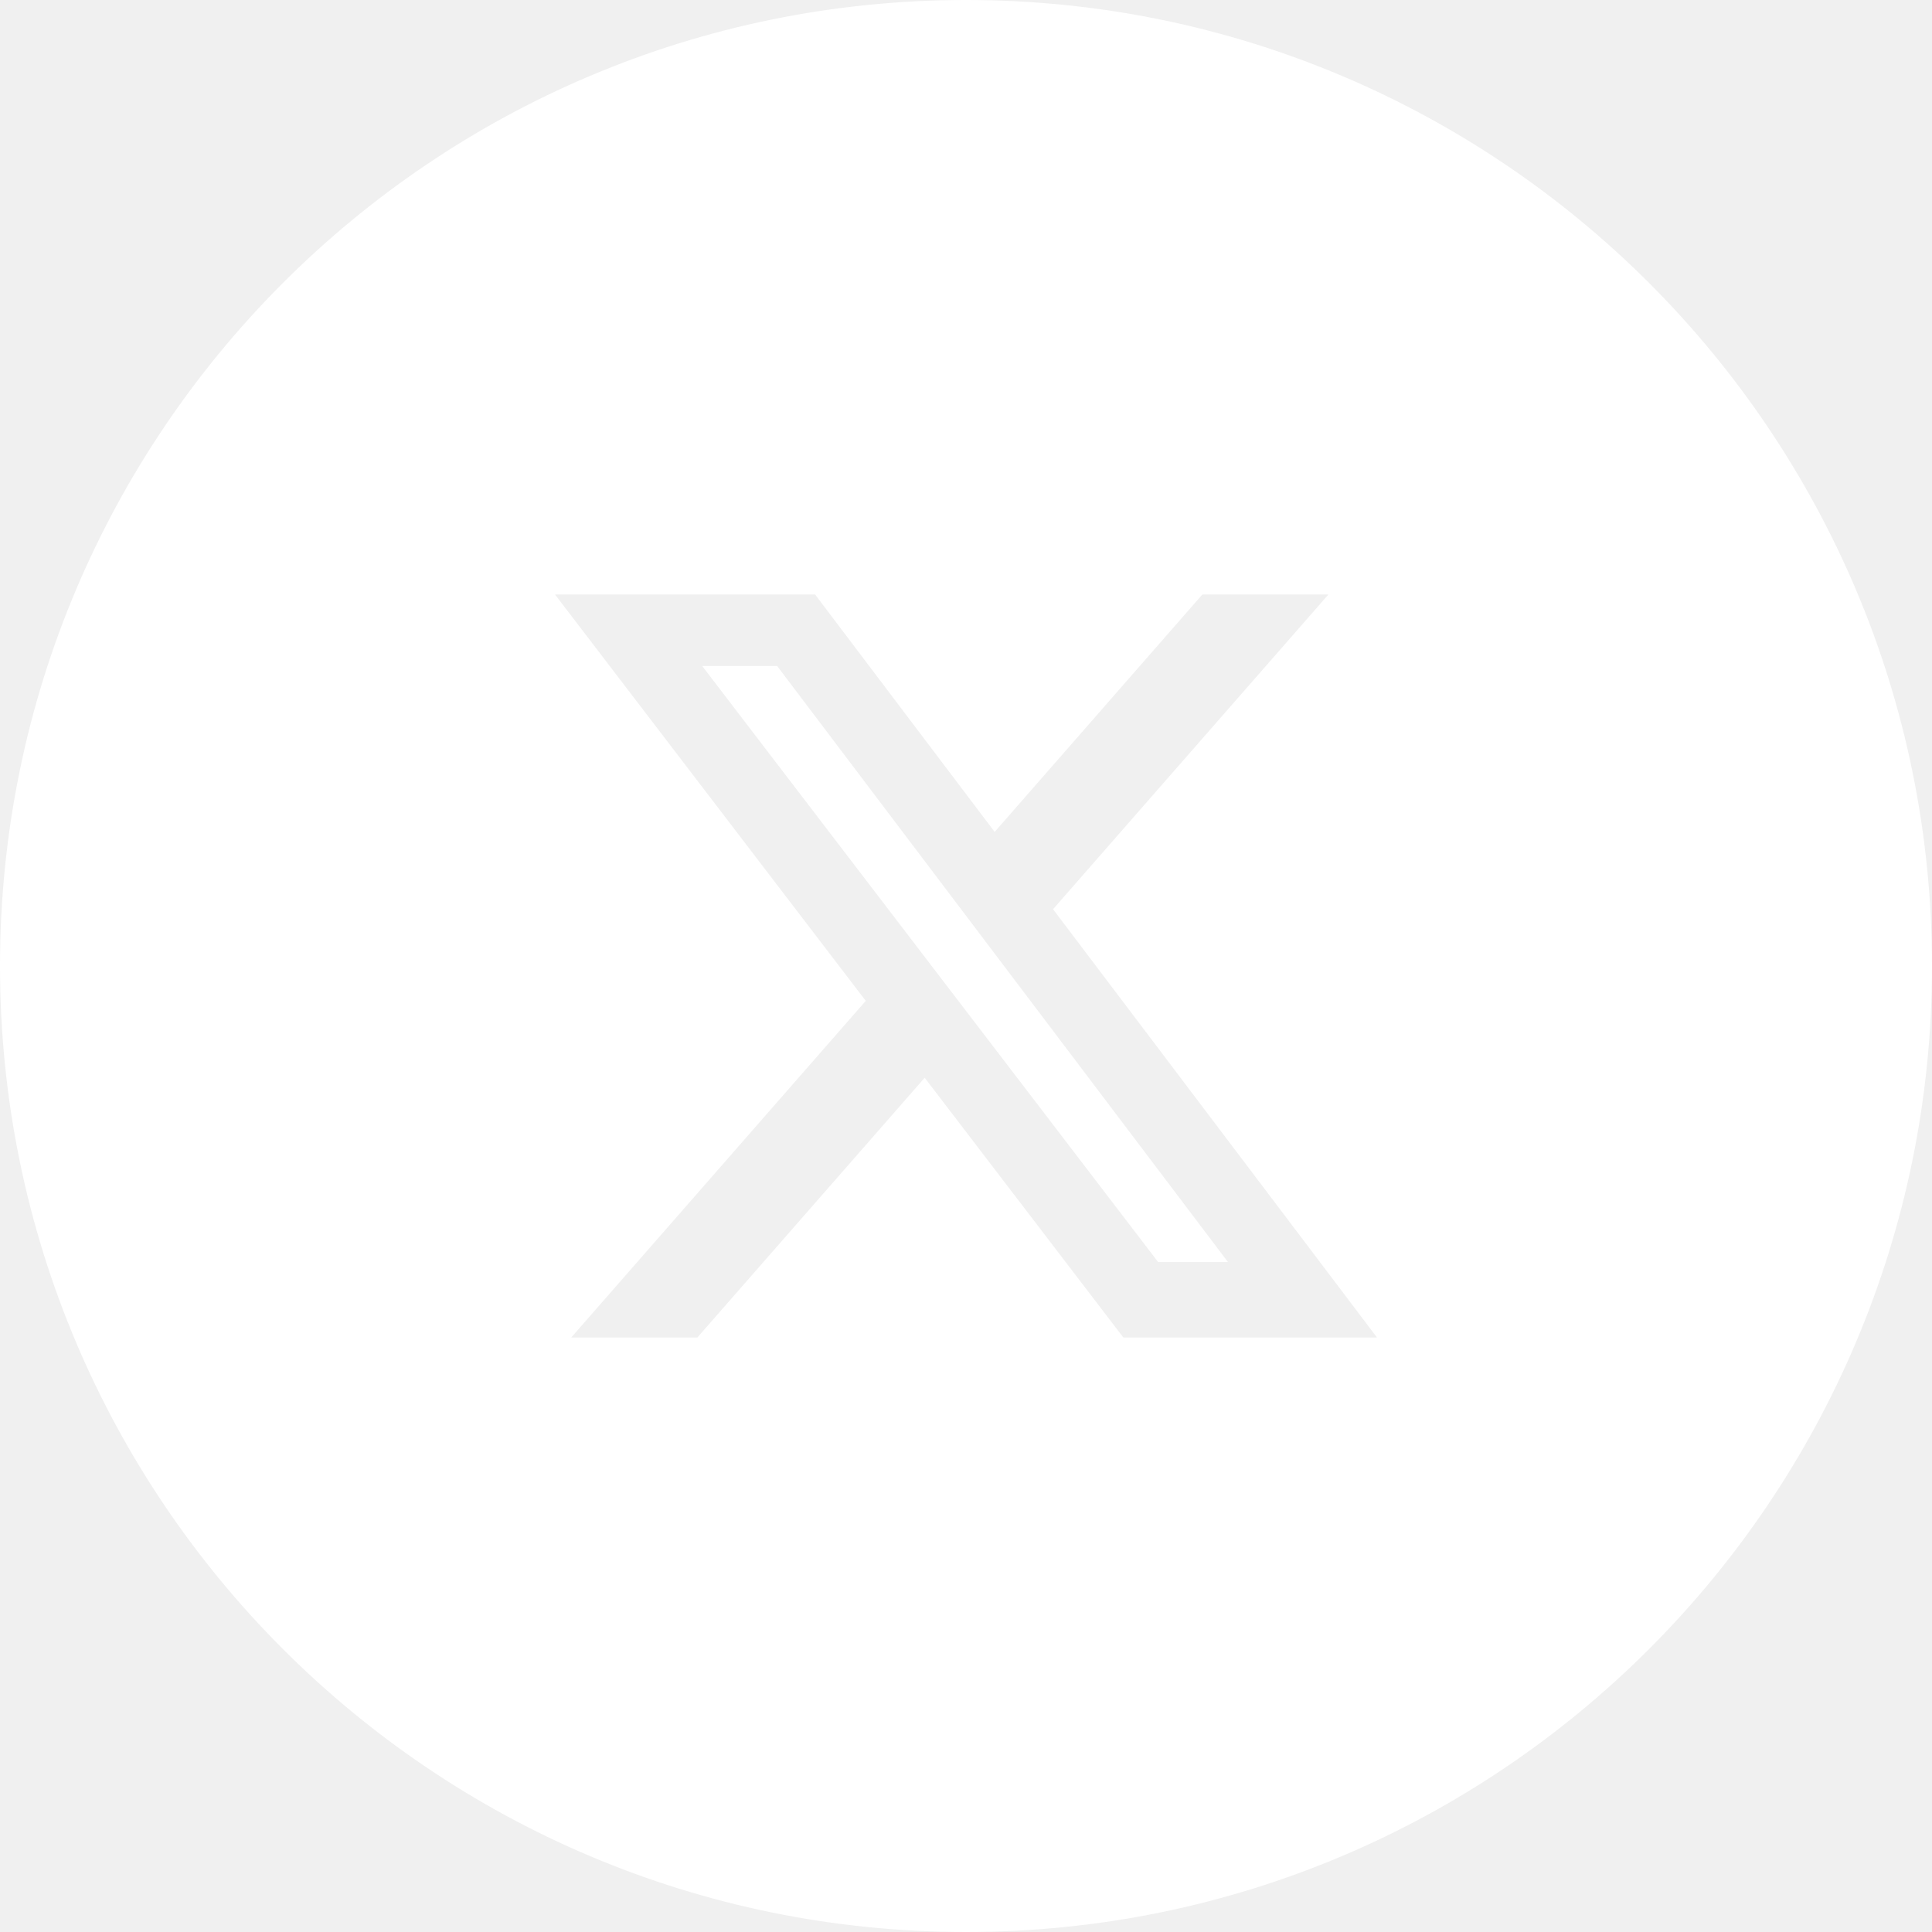
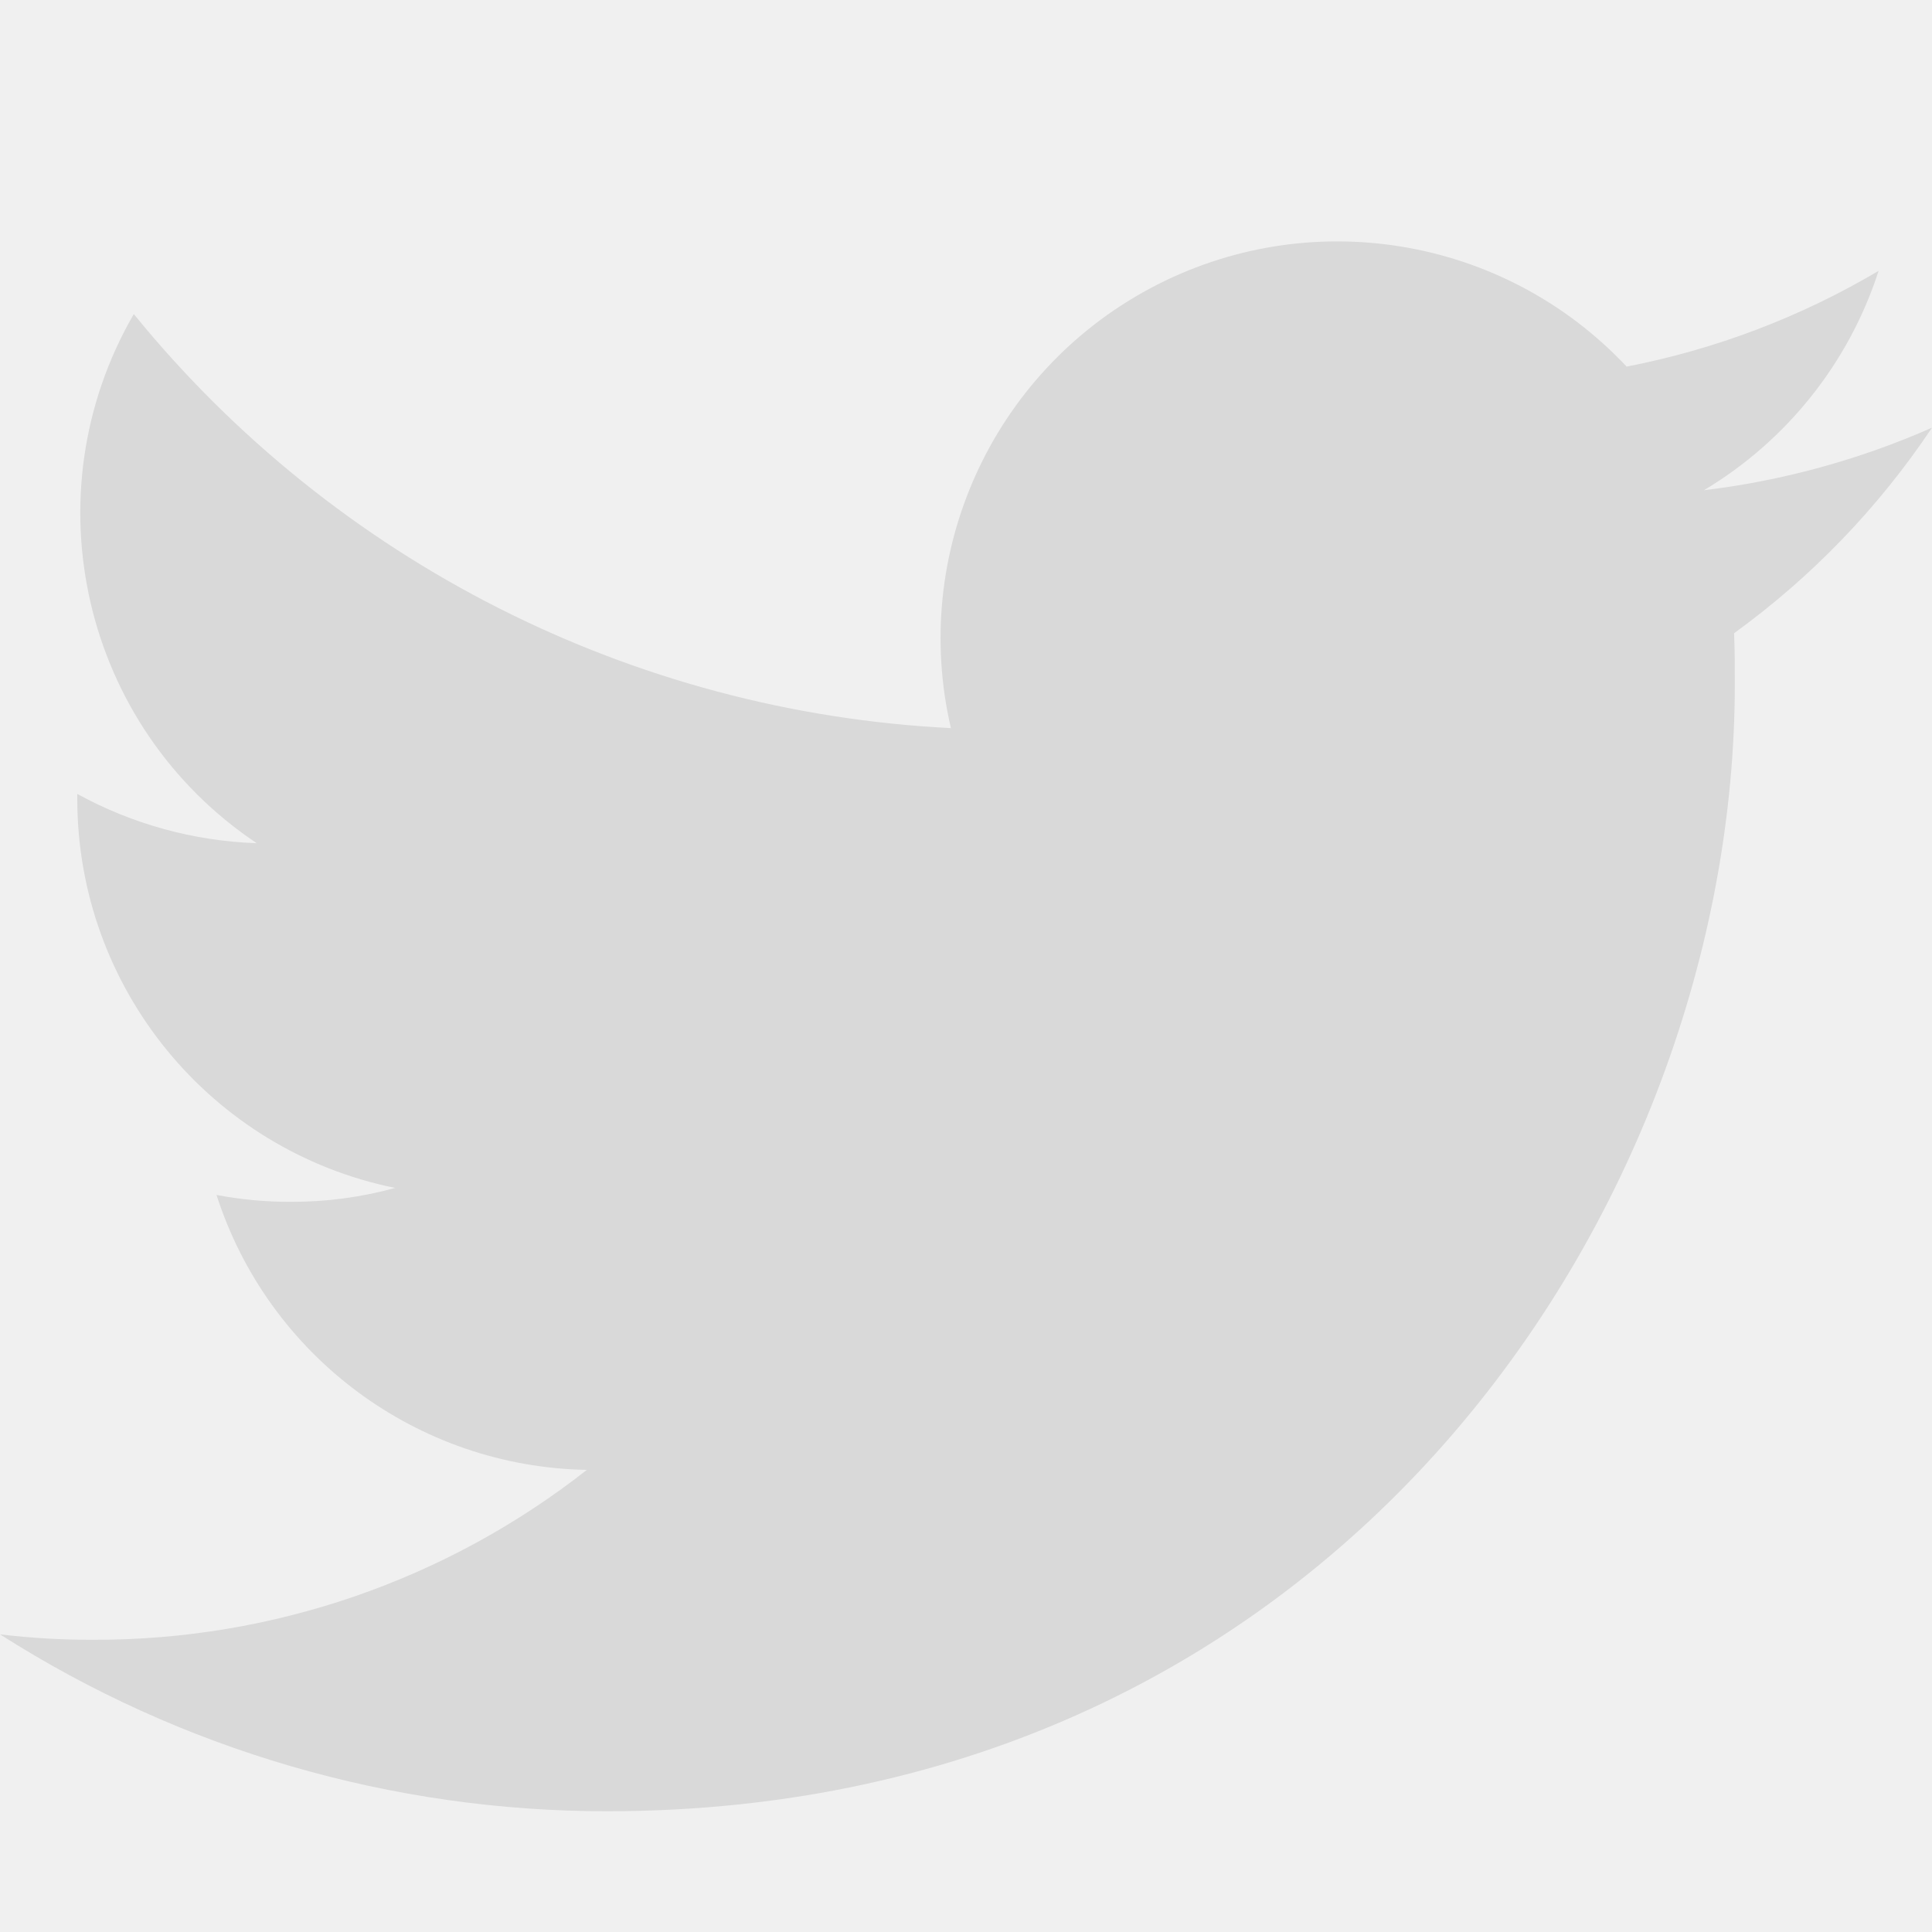
- <svg xmlns="http://www.w3.org/2000/svg" shape-rendering="geometricPrecision" text-rendering="geometricPrecision" image-rendering="optimizeQuality" fill-rule="evenodd" clip-rule="evenodd" viewBox="0 0 512 512">
-   <path fill="#fff" d="M256 0c141.384 0 256 114.616 256 256 0 141.384-114.616 256-256 256C114.616 512 0 397.384 0 256 0 114.616 114.616 0 256 0zm62.64 157.549h33.401l-72.974 83.407 85.85 113.495h-67.222l-52.645-68.837-60.244 68.837h-33.422l78.051-89.212-82.352-107.69h68.924l47.59 62.916 55.043-62.916zm-11.724 176.908h18.509L205.95 176.494h-19.861l120.827 157.963z" />
+ <svg xmlns="http://www.w3.org/2000/svg" width="25" height="25" fill="#D9D9D9" class="bi bi-twitter" viewBox="0 0 16 16">
+   <path d="M5.026 15c6.038 0 9.341-5.003 9.341-9.334 0-.14 0-.282-.006-.422A6.685 6.685 0 0 0 16 3.542a6.658 6.658 0 0 1-1.889.518 3.301 3.301 0 0 0 1.447-1.817 6.533 6.533 0 0 1-2.087.793A3.286 3.286 0 0 0 7.875 6.03a9.325 9.325 0 0 1-6.767-3.429 3.289 3.289 0 0 0 1.018 4.382A3.323 3.323 0 0 1 .64 6.575v.045a3.288 3.288 0 0 0 2.632 3.218 3.203 3.203 0 0 1-.865.115 3.23 3.23 0 0 1-.614-.057 3.283 3.283 0 0 0 3.067 2.277A6.588 6.588 0 0 1 .78 13.58a6.32 6.32 0 0 1-.78-.045A9.344 9.344 0 0 0 5.026 15z" />
</svg>
